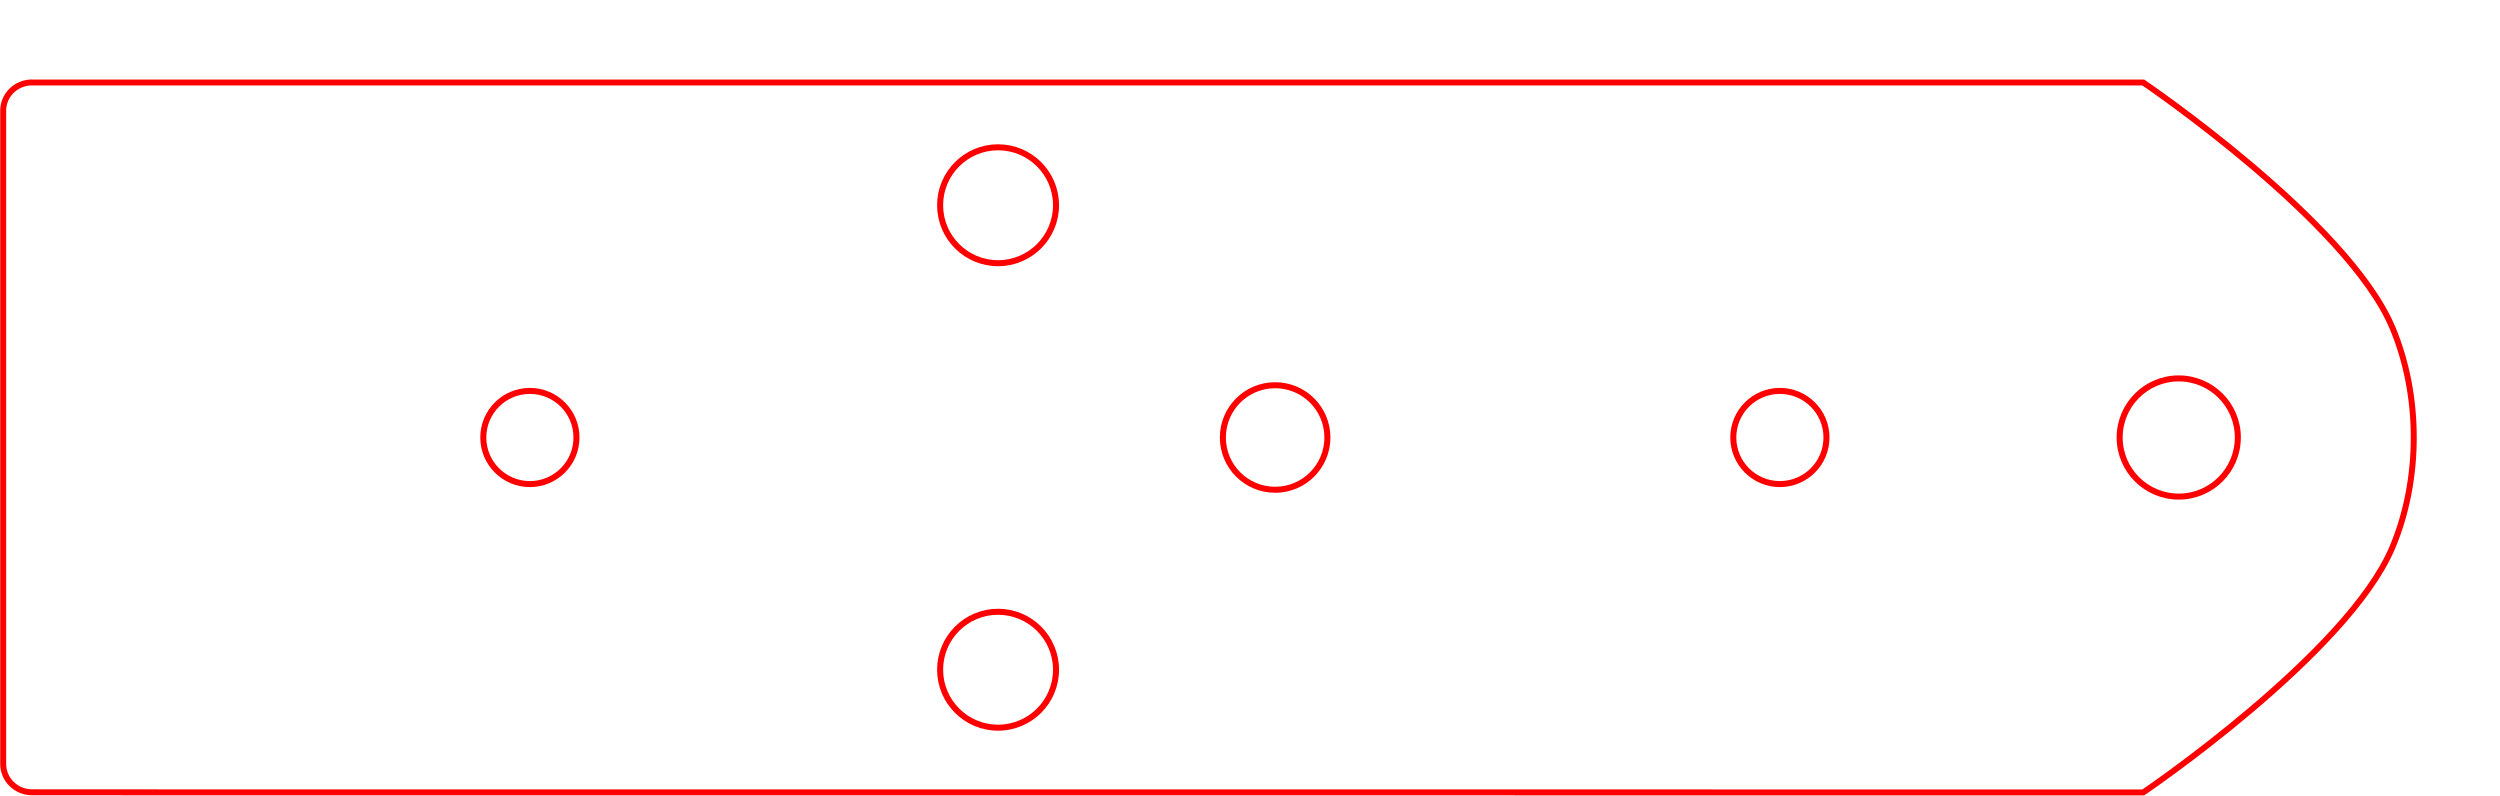
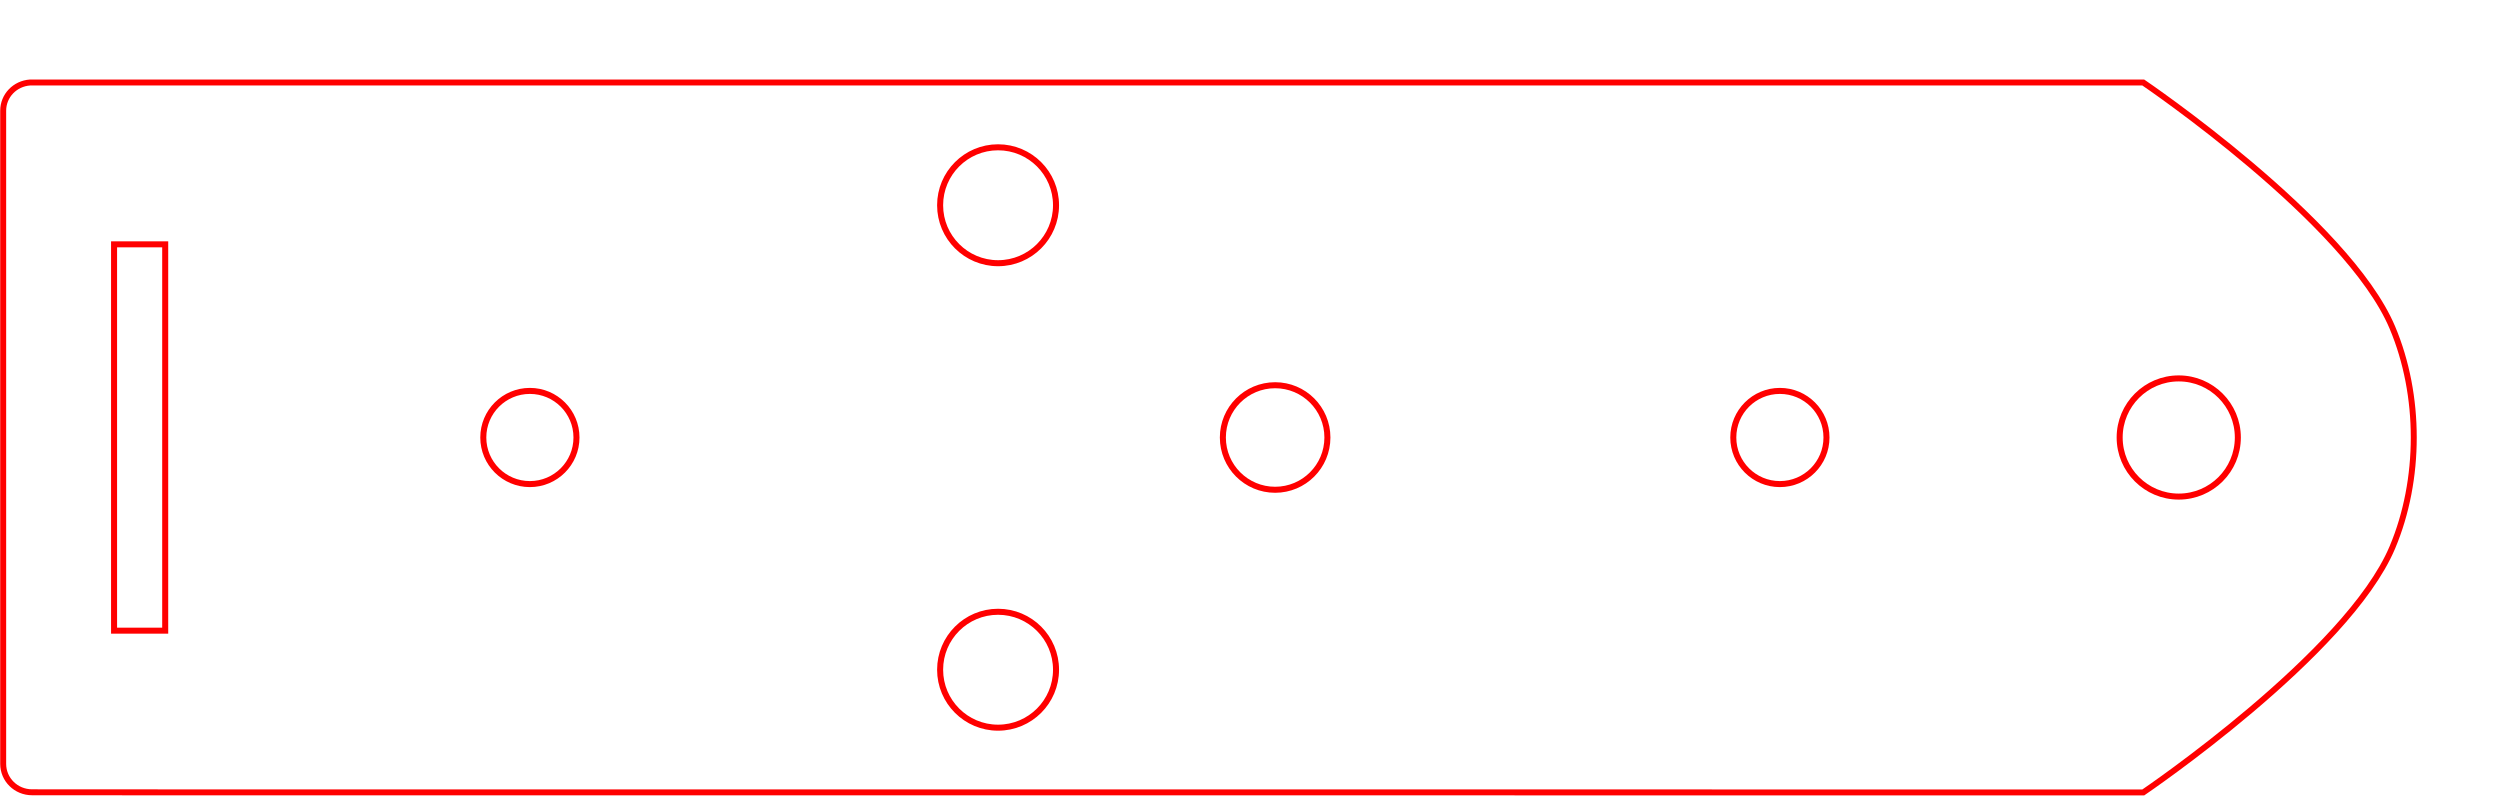
<svg xmlns="http://www.w3.org/2000/svg" width="110mm" height="35mm" viewBox="0 0 110 35" version="1.1" id="svg5114">
  <defs id="defs5108" />
  <g id="layer1" transform="translate(0,-262)">
    <path style="fill:none;fill-opacity:1;stroke:#ff0000;stroke-width:0.262;stroke-linecap:round;stroke-miterlimit:4;stroke-dasharray:none;stroke-dashoffset:0;stroke-opacity:1" d="m 8.527,296.864 c -4.233e-4,-4e-5 -7.117,-0.004 -7.117,-0.004 -0.704,0 -1.27,-0.557 -1.27,-1.25 v -28.739 c 0,-0.663 0.521,-1.196 1.183,-1.241 H 94.303 c 0,0 8.985,6.088 10.963,10.786 1.253,2.977 1.253,6.689 0,9.666 -1.978,4.697 -10.963,10.786 -10.963,10.786 -28.592,-0.006 -57.184,-0.004 -85.776,-0.004 z" id="rect5659" />
    <circle style="fill:none;fill-opacity:1;stroke:#ff0000;stroke-width:0.265;stroke-linecap:round;stroke-miterlimit:4;stroke-dasharray:none;stroke-dashoffset:0;stroke-opacity:1" id="path5661" cx="23.315" cy="281.25" r="2.05" />
    <circle style="fill:none;fill-opacity:1;stroke:#ff0000;stroke-width:0.265;stroke-linecap:round;stroke-miterlimit:4;stroke-dasharray:none;stroke-dashoffset:0;stroke-opacity:1" id="path5663" cx="78.315" cy="281.25" r="2.05" />
    <circle style="fill:none;fill-opacity:1;stroke:#ff0000;stroke-width:0.265;stroke-linecap:round;stroke-miterlimit:4;stroke-dasharray:none;stroke-dashoffset:0;stroke-opacity:1" id="path5665" cx="95.865" cy="281.25" r="2.6" />
    <circle style="fill:none;fill-opacity:1;stroke:#ff0000;stroke-width:0.265;stroke-linecap:round;stroke-miterlimit:4;stroke-dasharray:none;stroke-dashoffset:0;stroke-opacity:1" id="path5663-0" cx="56.106" cy="281.25" r="2.3" />
    <circle style="fill:none;fill-opacity:1;stroke:#ff0000;stroke-width:0.265;stroke-linecap:round;stroke-miterlimit:4;stroke-dasharray:none;stroke-dashoffset:0;stroke-opacity:1" id="path5667-7" cx="43.915" cy="291.468" r="2.55" />
    <circle r="2.55" cy="-271.031" cx="43.915" id="circle847" style="fill:none;fill-opacity:1;stroke:#ff0000;stroke-width:0.265;stroke-linecap:round;stroke-miterlimit:4;stroke-dasharray:none;stroke-dashoffset:0;stroke-opacity:1" transform="scale(1,-1)" />
+     <rect style="fill:none;fill-opacity:1;stroke:#ff0000;stroke-width:0.265;stroke-linecap:round;stroke-miterlimit:4;stroke-dasharray:none;stroke-dashoffset:0;stroke-opacity:1" id="rect823" width="2.25" height="17" x="5.019" y="272.75" />
  </g>
</svg>
